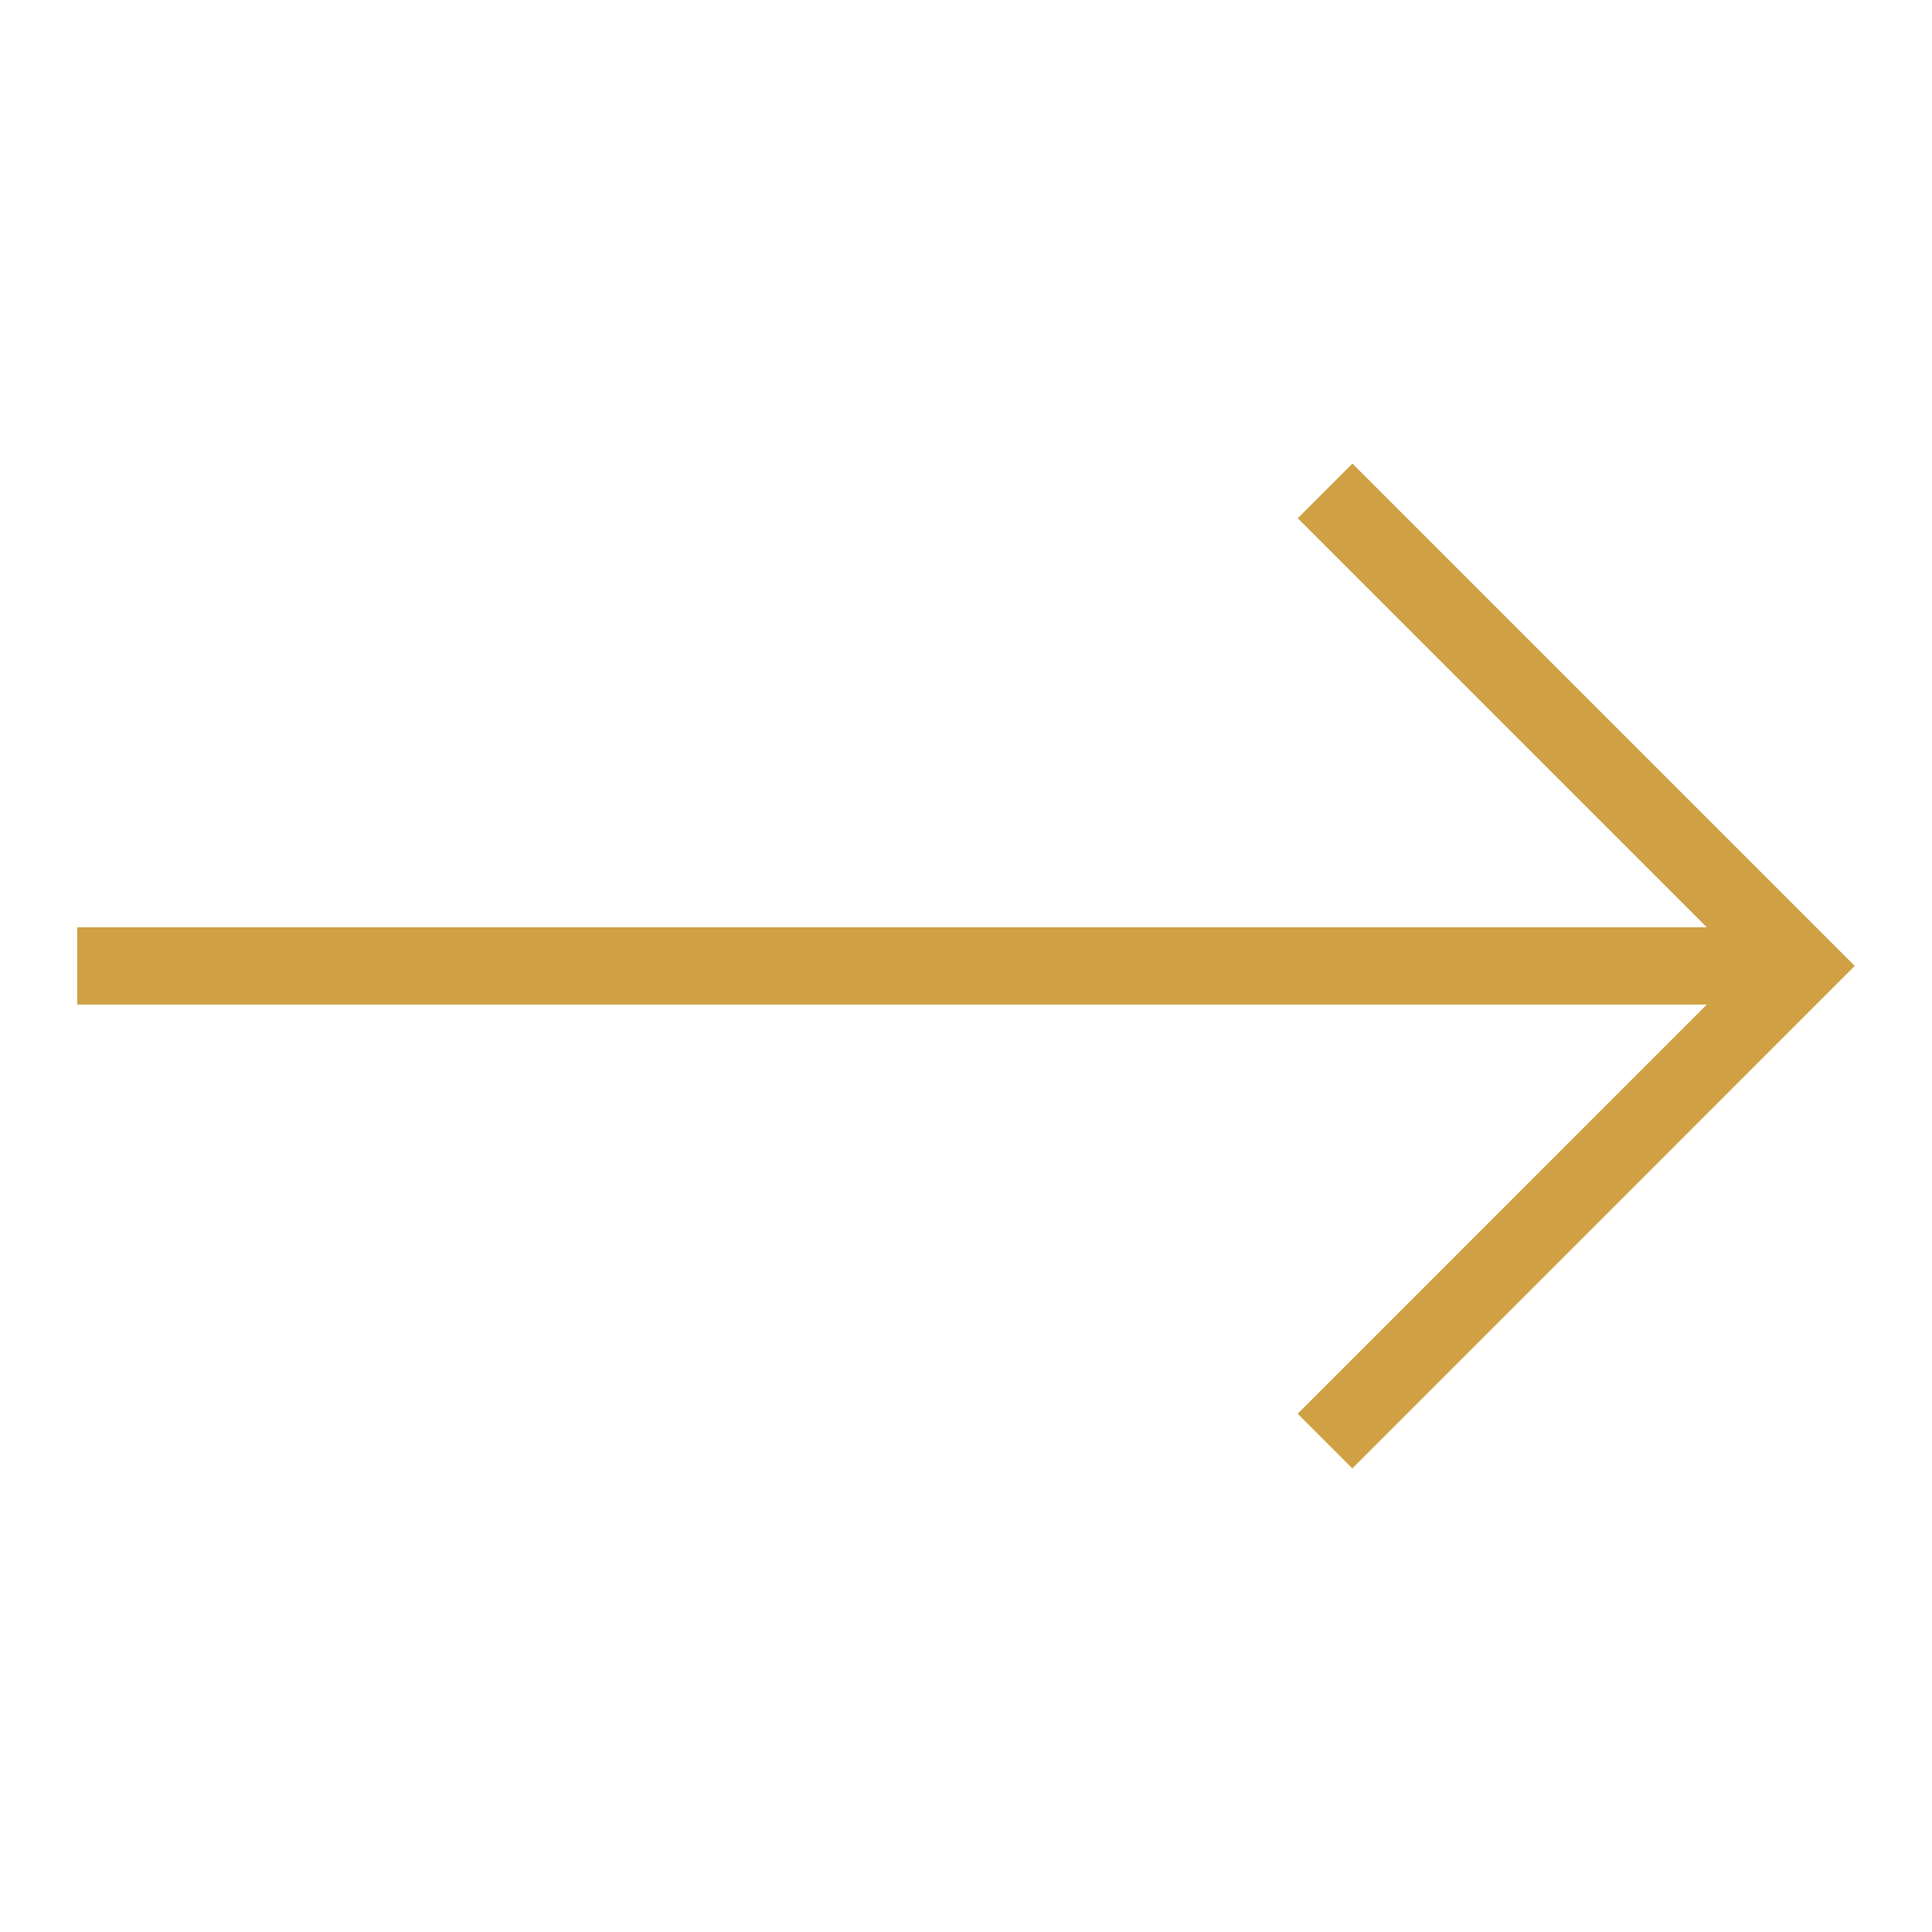
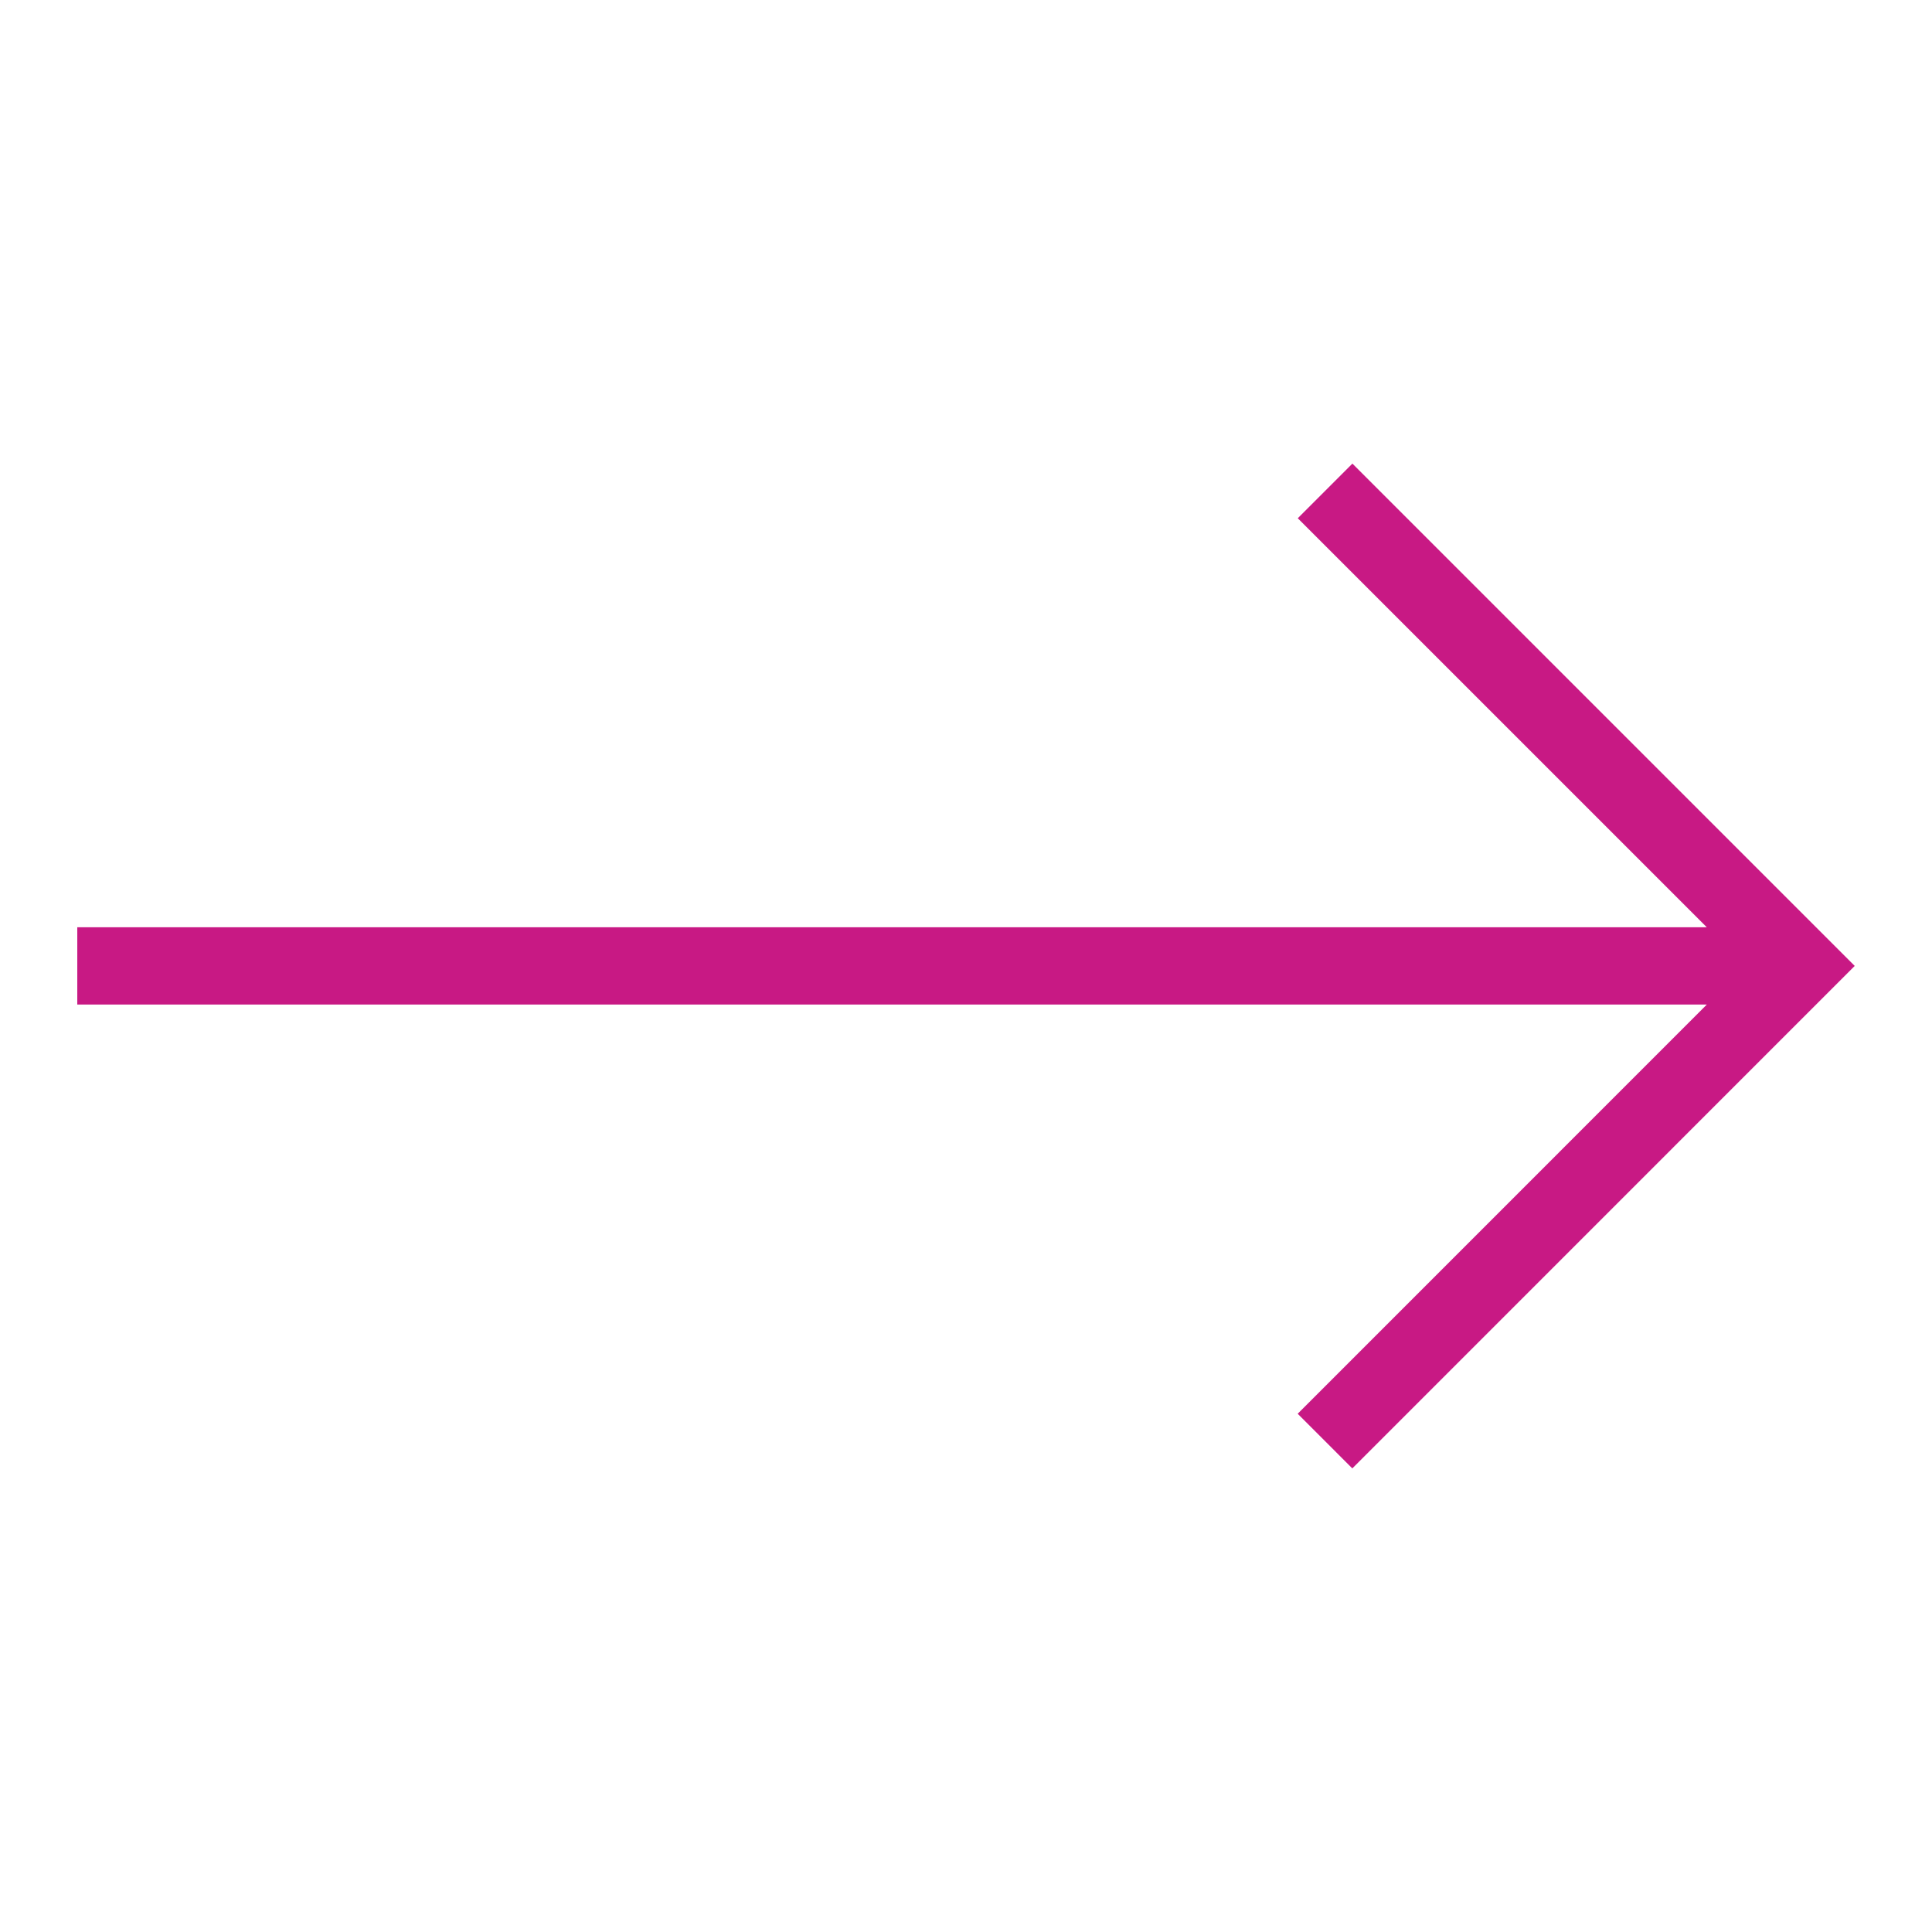
<svg xmlns="http://www.w3.org/2000/svg" viewBox="0 0 25 25">
  <g id="Right-2" data-name="Right">
-     <polygon points="17.5 5.999 16.793 6.706 22.086 11.999 1 11.999 1 12.999 22.086 12.999 16.792 18.294 17.499 19.001 24 12.499 17.5 5.999" style="fill:#CFA144" />
+     <polygon points="17.5 5.999 16.793 6.706 22.086 11.999 1 11.999 1 12.999 22.086 12.999 16.792 18.294 17.499 19.001 24 12.499 17.5 5.999" style="fill:#C81984" />
  </g>
</svg>
